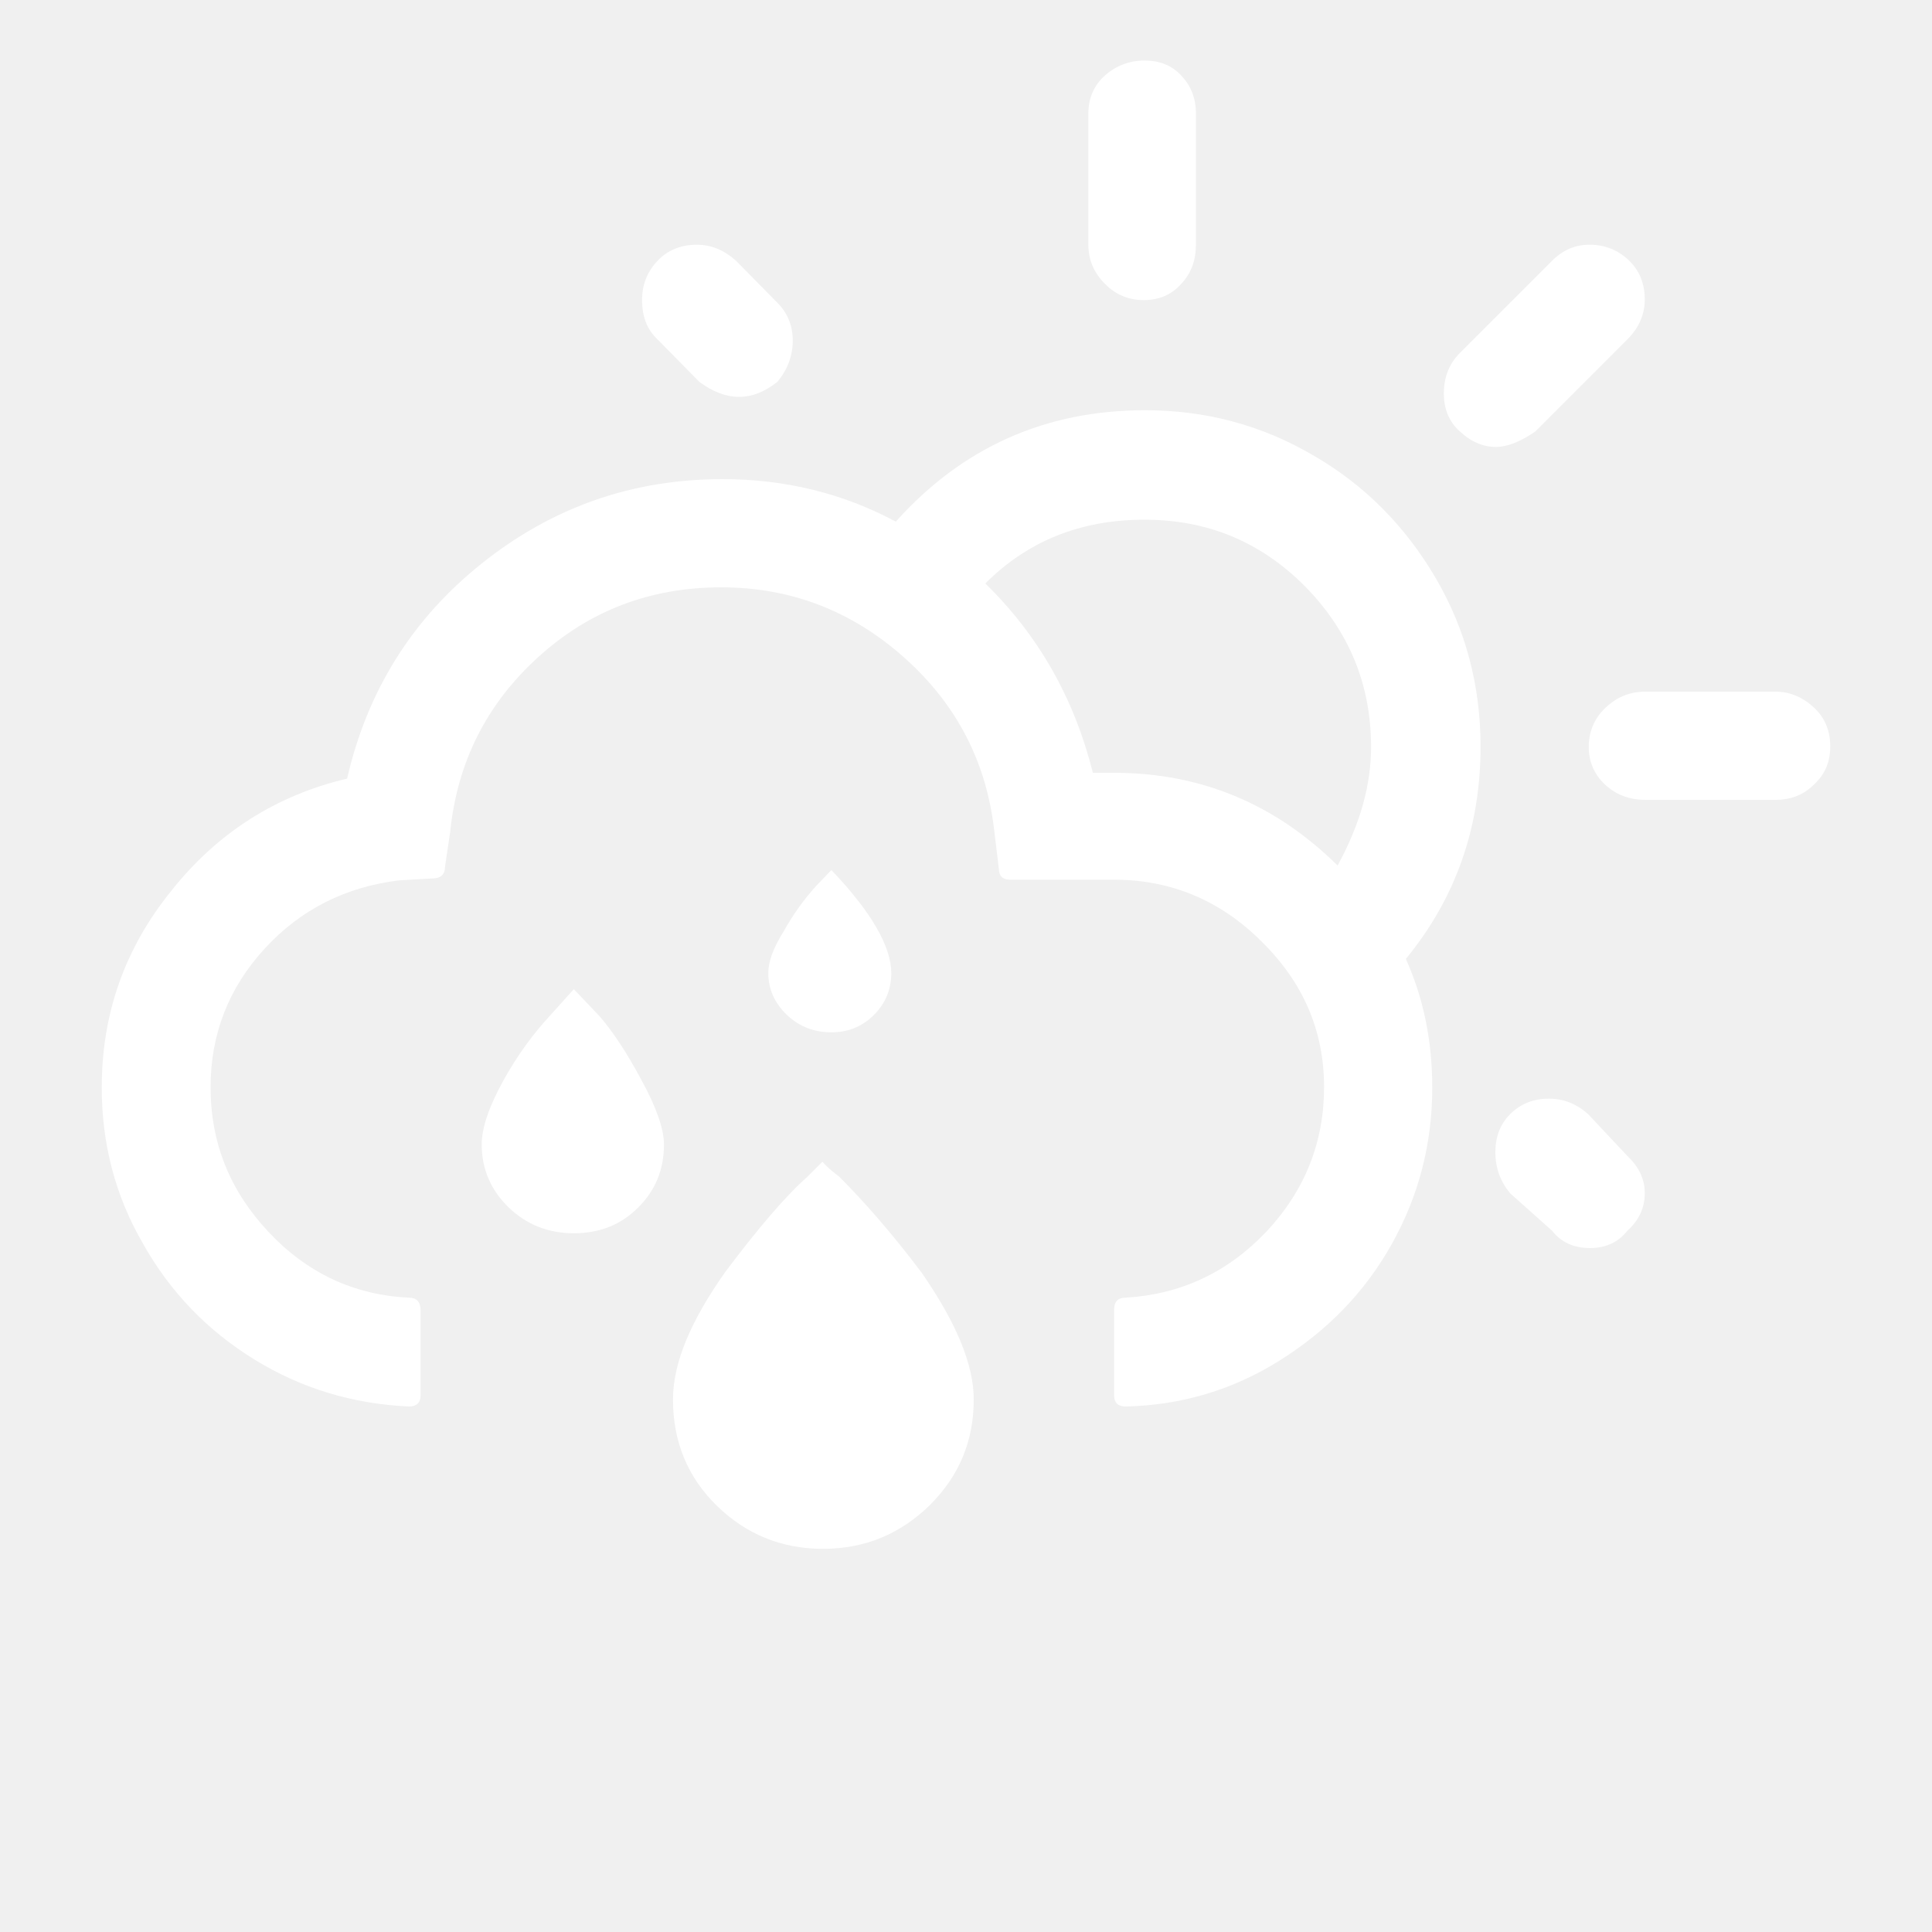
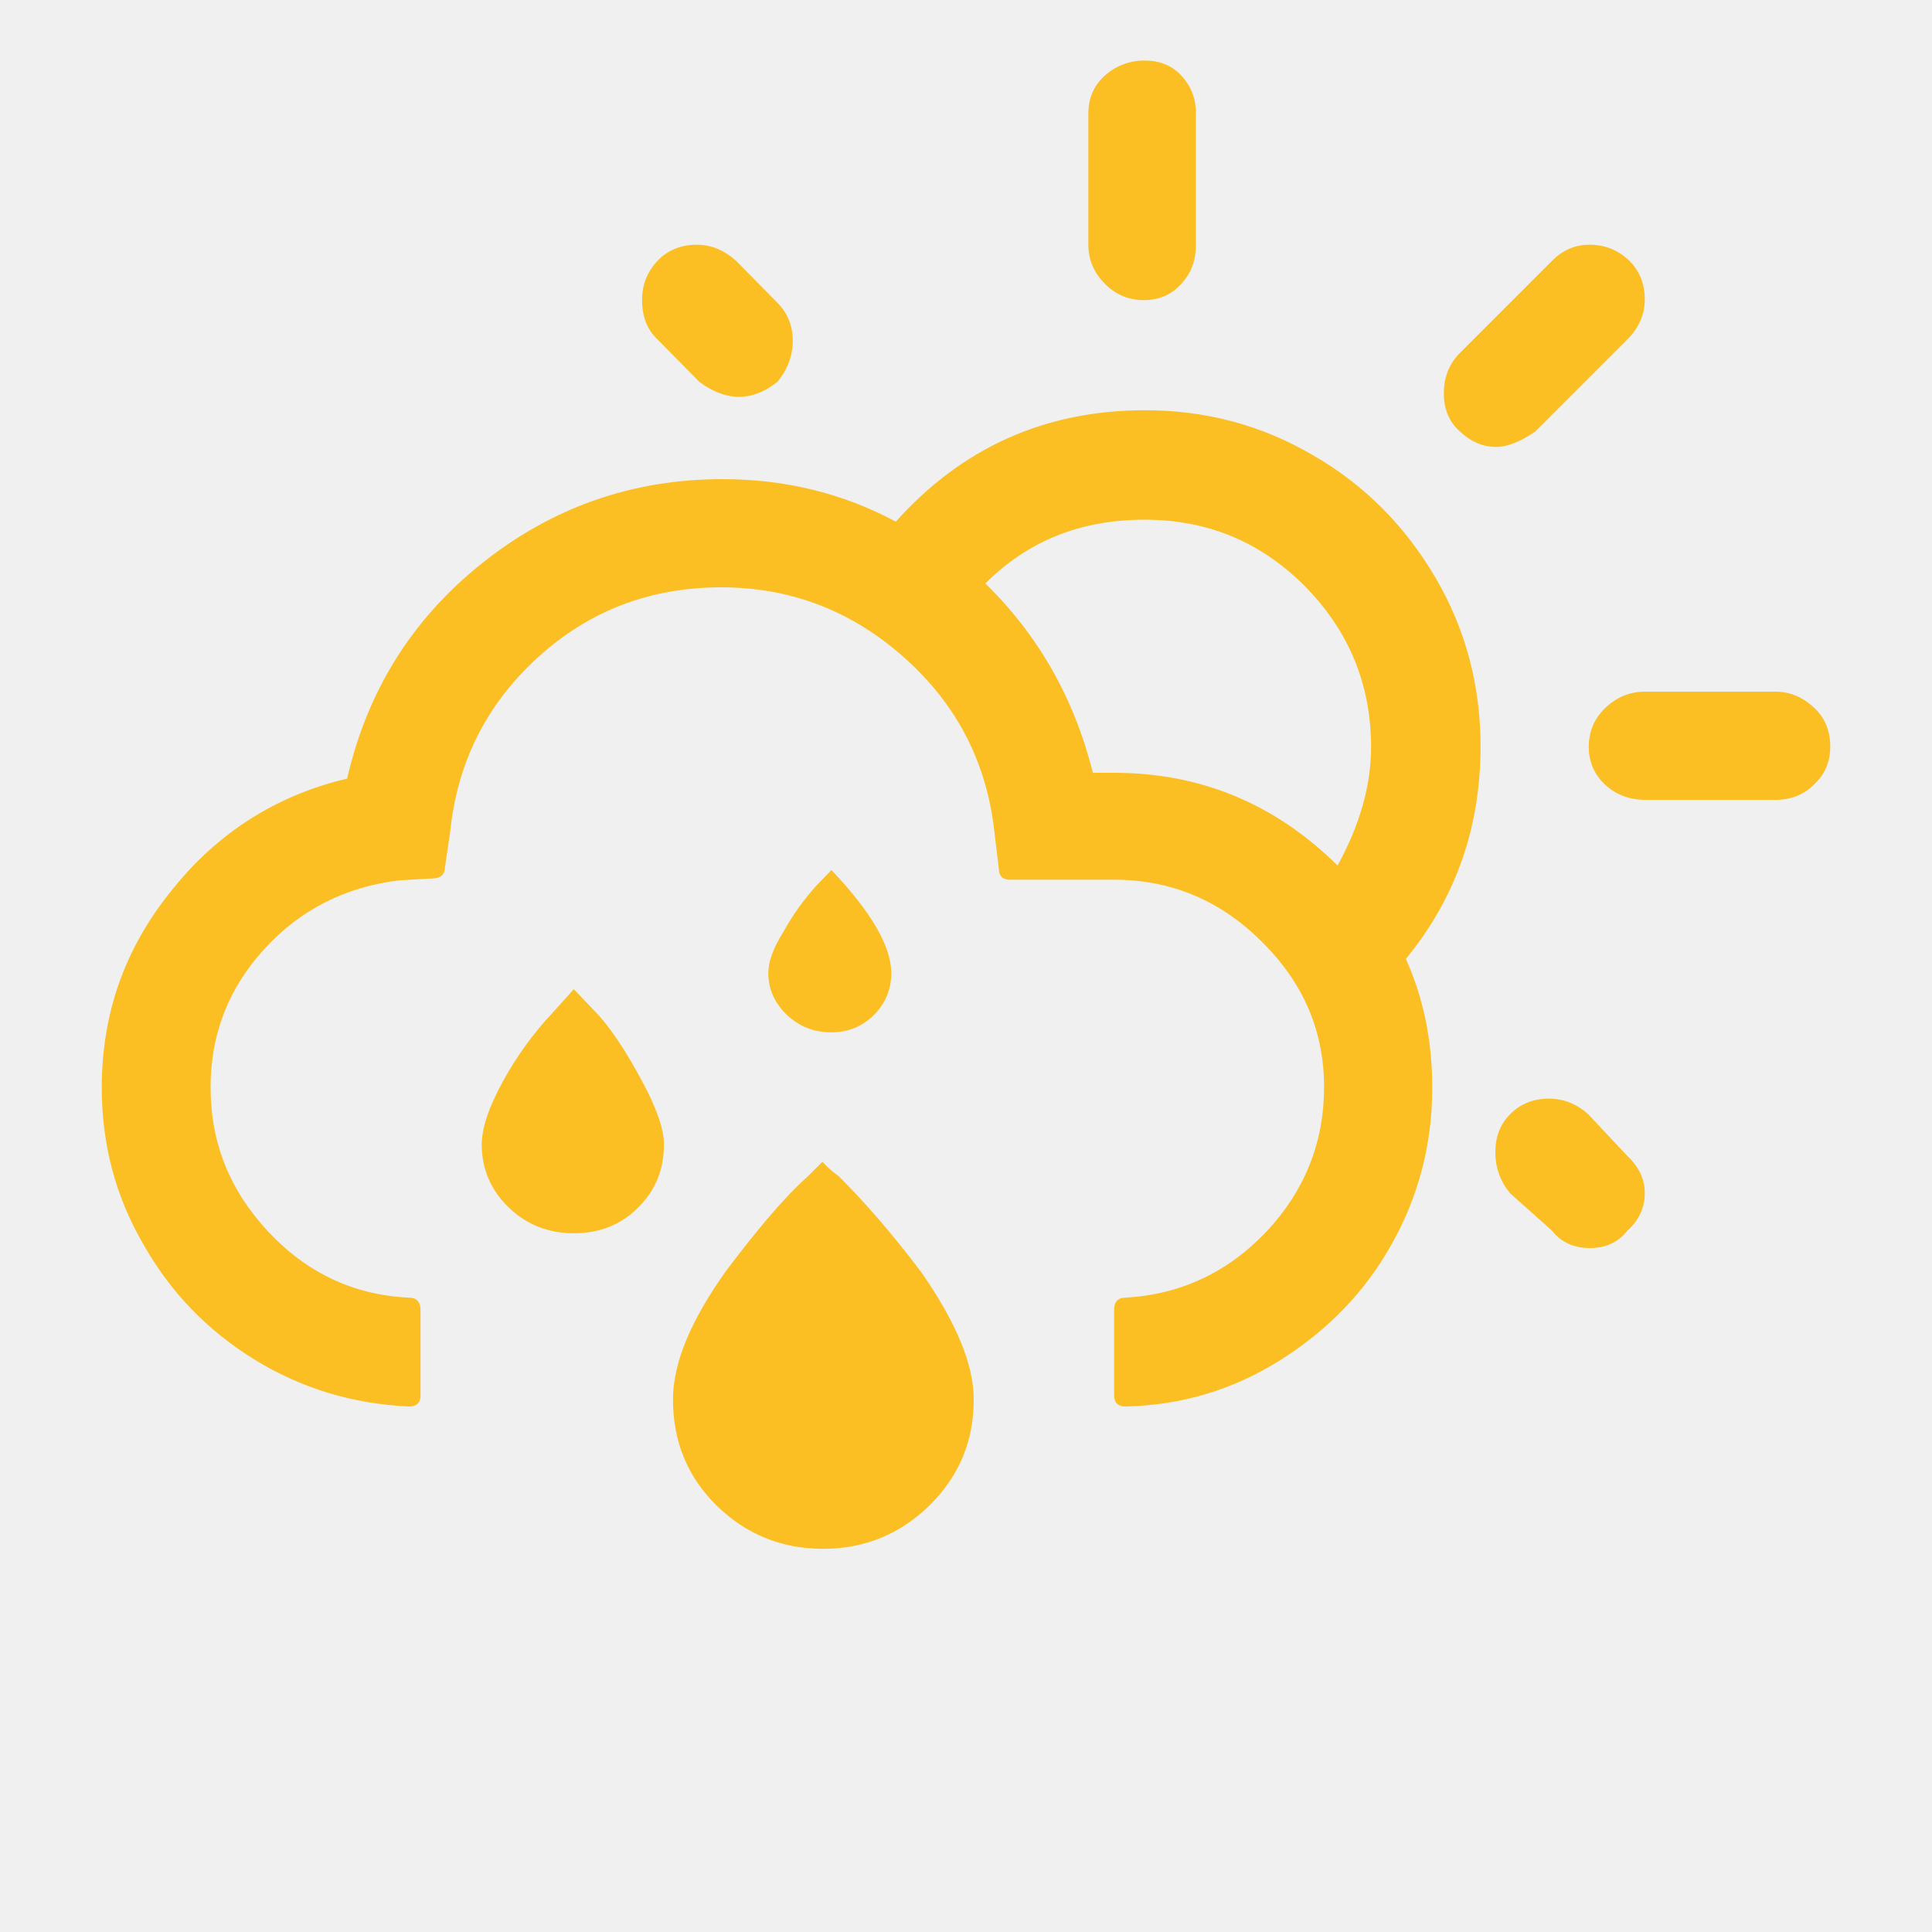
<svg xmlns="http://www.w3.org/2000/svg" width="46" height="46" version="1.1" id="Layer_1" x="0px" y="0px" viewBox="0 0 30 30" style="enable-background:new 0 0 30 30;" xml:space="preserve">
-   <path fill="white" d="M1.58,16.89c0,0.87,0.21,1.68,0.64,2.42c0.42,0.75,1,1.35,1.73,1.8c0.73,0.45,1.53,0.69,2.4,0.73  c0.12,0,0.18-0.06,0.18-0.17v-1.33c0-0.12-0.06-0.19-0.18-0.19c-0.85-0.04-1.58-0.38-2.18-1.02s-0.9-1.38-0.9-2.25  c0-0.82,0.28-1.54,0.84-2.15s1.26-0.96,2.09-1.06l0.52-0.03c0.12,0,0.19-0.06,0.19-0.18l0.08-0.54c0.11-1.08,0.56-1.98,1.36-2.71  c0.8-0.73,1.75-1.09,2.85-1.09c1.07,0,2.02,0.36,2.84,1.09c0.82,0.73,1.28,1.63,1.4,2.7l0.07,0.58c0,0.11,0.06,0.17,0.17,0.17h1.62  c0.88,0,1.65,0.32,2.29,0.96c0.65,0.64,0.97,1.39,0.97,2.26c0,0.86-0.3,1.61-0.9,2.25c-0.6,0.63-1.33,0.97-2.18,1.02  c-0.12,0-0.18,0.06-0.18,0.19v1.33c0,0.11,0.06,0.17,0.18,0.17c0.87-0.02,1.67-0.26,2.4-0.72s1.31-1.05,1.73-1.8  s0.63-1.56,0.63-2.43c0-0.74-0.14-1.4-0.41-2c0.78-0.95,1.16-2.05,1.16-3.3c0-0.94-0.23-1.82-0.7-2.62s-1.1-1.44-1.9-1.9  c-0.8-0.47-1.67-0.7-2.61-0.7c-1.55,0-2.84,0.58-3.87,1.73c-0.82-0.44-1.72-0.66-2.69-0.66c-1.41,0-2.65,0.44-3.74,1.31  s-1.78,1.99-2.09,3.34c-1.1,0.26-2.01,0.84-2.72,1.73C1.93,14.73,1.58,15.75,1.58,16.89z M7.48,17.77c0,0.38,0.14,0.71,0.42,0.98  s0.62,0.4,1.01,0.4c0.4,0,0.73-0.13,1-0.4c0.27-0.27,0.4-0.59,0.4-0.98c0-0.24-0.12-0.58-0.35-1c-0.23-0.43-0.45-0.76-0.65-0.99  c-0.21-0.22-0.35-0.37-0.4-0.42l-0.36,0.4c-0.27,0.29-0.52,0.63-0.74,1.03S7.48,17.52,7.48,17.77z M9.97,4.66  c0,0.26,0.08,0.46,0.24,0.61l0.65,0.66c0.42,0.31,0.82,0.31,1.21,0c0.16-0.19,0.24-0.41,0.24-0.64c0-0.23-0.08-0.43-0.24-0.59  l-0.64-0.65c-0.19-0.17-0.39-0.25-0.61-0.25c-0.24,0-0.45,0.08-0.61,0.25C10.05,4.22,9.97,4.42,9.97,4.66z M10.45,21.73  c0,0.66,0.23,1.21,0.68,1.65s1,0.67,1.65,0.67c0.65,0,1.2-0.23,1.66-0.68c0.46-0.46,0.68-1,0.68-1.64c0-0.54-0.27-1.19-0.81-1.97  c-0.46-0.61-0.89-1.1-1.28-1.49c-0.08-0.06-0.17-0.13-0.26-0.23l-0.23,0.23c-0.36,0.32-0.78,0.82-1.27,1.47  C10.73,20.5,10.45,21.16,10.45,21.73z M11.93,15.11c0,0.25,0.1,0.47,0.29,0.65c0.19,0.18,0.42,0.27,0.69,0.27  c0.26,0,0.48-0.09,0.66-0.27c0.18-0.18,0.27-0.4,0.27-0.65c0-0.41-0.31-0.95-0.93-1.6l-0.24,0.25c-0.18,0.2-0.35,0.43-0.5,0.7  C12,14.73,11.93,14.94,11.93,15.11z M15.3,9.06c0.66-0.66,1.48-0.99,2.47-0.99c0.98,0,1.8,0.34,2.49,1.03  c0.68,0.69,1.03,1.52,1.03,2.5c0,0.59-0.17,1.2-0.52,1.84C19.8,12.48,18.64,12,17.3,12h-0.33C16.68,10.84,16.12,9.86,15.3,9.06z   M16.9,3.8c0,0.24,0.09,0.44,0.26,0.61c0.17,0.17,0.37,0.25,0.6,0.25s0.43-0.08,0.58-0.25c0.16-0.17,0.23-0.37,0.23-0.61V1.76  c0-0.24-0.08-0.43-0.23-0.59S18,0.94,17.77,0.94s-0.44,0.08-0.61,0.23S16.9,1.52,16.9,1.76V3.8z M22.42,6.11  c0,0.24,0.08,0.44,0.25,0.59c0.17,0.16,0.36,0.24,0.56,0.24c0.17,0,0.38-0.08,0.61-0.24l1.43-1.43c0.18-0.18,0.27-0.39,0.27-0.62  c0-0.24-0.08-0.45-0.25-0.61c-0.17-0.16-0.37-0.24-0.61-0.24c-0.22,0-0.41,0.08-0.58,0.25l-1.43,1.43  C22.5,5.65,22.42,5.86,22.42,6.11z M23.22,17.89c0,0.25,0.08,0.46,0.23,0.64l0.65,0.58c0.14,0.18,0.34,0.27,0.59,0.27  c0.24,0,0.44-0.09,0.58-0.27c0.18-0.16,0.27-0.36,0.27-0.58c0-0.22-0.09-0.41-0.27-0.58l-0.61-0.65c-0.18-0.16-0.38-0.24-0.61-0.24  c-0.24,0-0.44,0.08-0.6,0.24S23.22,17.66,23.22,17.89z M24.67,11.6c0,0.22,0.08,0.42,0.25,0.58c0.17,0.16,0.38,0.24,0.63,0.24h2.02  c0.24,0,0.44-0.08,0.6-0.24c0.17-0.16,0.25-0.35,0.25-0.59c0-0.24-0.08-0.44-0.25-0.6s-0.37-0.25-0.6-0.25h-2.02  c-0.24,0-0.44,0.08-0.62,0.25S24.67,11.37,24.67,11.6z" />
+   <path fill="#FBBF24" d="M1.58,16.89c0,0.87,0.21,1.68,0.64,2.42c0.42,0.75,1,1.35,1.73,1.8c0.73,0.45,1.53,0.69,2.4,0.73  c0.12,0,0.18-0.06,0.18-0.17v-1.33c0-0.12-0.06-0.19-0.18-0.19c-0.85-0.04-1.58-0.38-2.18-1.02s-0.9-1.38-0.9-2.25  c0-0.82,0.28-1.54,0.84-2.15s1.26-0.96,2.09-1.06l0.52-0.03c0.12,0,0.19-0.06,0.19-0.18l0.08-0.54c0.11-1.08,0.56-1.98,1.36-2.71  c0.8-0.73,1.75-1.09,2.85-1.09c1.07,0,2.02,0.36,2.84,1.09c0.82,0.73,1.28,1.63,1.4,2.7l0.07,0.58c0,0.11,0.06,0.17,0.17,0.17h1.62  c0.88,0,1.65,0.32,2.29,0.96c0.65,0.64,0.97,1.39,0.97,2.26c0,0.86-0.3,1.61-0.9,2.25c-0.6,0.63-1.33,0.97-2.18,1.02  c-0.12,0-0.18,0.06-0.18,0.19v1.33c0,0.11,0.06,0.17,0.18,0.17c0.87-0.02,1.67-0.26,2.4-0.72s1.31-1.05,1.73-1.8  s0.63-1.56,0.63-2.43c0-0.74-0.14-1.4-0.41-2c0.78-0.95,1.16-2.05,1.16-3.3c0-0.94-0.23-1.82-0.7-2.62s-1.1-1.44-1.9-1.9  c-0.8-0.47-1.67-0.7-2.61-0.7c-1.55,0-2.84,0.58-3.87,1.73c-0.82-0.44-1.72-0.66-2.69-0.66c-1.41,0-2.65,0.44-3.74,1.31  s-1.78,1.99-2.09,3.34c-1.1,0.26-2.01,0.84-2.72,1.73C1.93,14.73,1.58,15.75,1.58,16.89z M7.48,17.77c0,0.38,0.14,0.71,0.42,0.98  s0.62,0.4,1.01,0.4c0.4,0,0.73-0.13,1-0.4c0.27-0.27,0.4-0.59,0.4-0.98c0-0.24-0.12-0.58-0.35-1c-0.23-0.43-0.45-0.76-0.65-0.99  c-0.21-0.22-0.35-0.37-0.4-0.42l-0.36,0.4c-0.27,0.29-0.52,0.63-0.74,1.03S7.48,17.52,7.48,17.77z M9.97,4.66  c0,0.26,0.08,0.46,0.24,0.61l0.65,0.66c0.42,0.31,0.82,0.31,1.21,0c0.16-0.19,0.24-0.41,0.24-0.64c0-0.23-0.08-0.43-0.24-0.59  l-0.64-0.65c-0.19-0.17-0.39-0.25-0.61-0.25c-0.24,0-0.45,0.08-0.61,0.25C10.05,4.22,9.97,4.42,9.97,4.66z M10.45,21.73  c0,0.66,0.23,1.21,0.68,1.65s1,0.67,1.65,0.67c0.65,0,1.2-0.23,1.66-0.68c0.46-0.46,0.68-1,0.68-1.64c0-0.54-0.27-1.19-0.81-1.97  c-0.46-0.61-0.89-1.1-1.28-1.49c-0.08-0.06-0.17-0.13-0.26-0.23l-0.23,0.23c-0.36,0.32-0.78,0.82-1.27,1.47  C10.73,20.5,10.45,21.16,10.45,21.73z M11.93,15.11c0,0.25,0.1,0.47,0.29,0.65c0.19,0.18,0.42,0.27,0.69,0.27  c0.26,0,0.48-0.09,0.66-0.27c0.18-0.18,0.27-0.4,0.27-0.65c0-0.41-0.31-0.95-0.93-1.6l-0.24,0.25c-0.18,0.2-0.35,0.43-0.5,0.7  C12,14.73,11.93,14.94,11.93,15.11z M15.3,9.06c0.66-0.66,1.48-0.99,2.47-0.99c0.98,0,1.8,0.34,2.49,1.03  c0.68,0.69,1.03,1.52,1.03,2.5c0,0.59-0.17,1.2-0.52,1.84C19.8,12.48,18.64,12,17.3,12h-0.33C16.68,10.84,16.12,9.86,15.3,9.06z   M16.9,3.8c0,0.24,0.09,0.44,0.26,0.61c0.17,0.17,0.37,0.25,0.6,0.25s0.43-0.08,0.58-0.25c0.16-0.17,0.23-0.37,0.23-0.61V1.76  c0-0.24-0.08-0.43-0.23-0.59S18,0.94,17.77,0.94s-0.44,0.08-0.61,0.23S16.9,1.52,16.9,1.76V3.8z M22.42,6.11  c0,0.24,0.08,0.44,0.25,0.59c0.17,0.16,0.36,0.24,0.56,0.24c0.17,0,0.38-0.08,0.61-0.24l1.43-1.43c0.18-0.18,0.27-0.39,0.27-0.62  c0-0.24-0.08-0.45-0.25-0.61c-0.17-0.16-0.37-0.24-0.61-0.24c-0.22,0-0.41,0.08-0.58,0.25l-1.43,1.43  C22.5,5.65,22.42,5.86,22.42,6.11z M23.22,17.89c0,0.25,0.08,0.46,0.23,0.64l0.65,0.58c0.14,0.18,0.34,0.27,0.59,0.27  c0.24,0,0.44-0.09,0.58-0.27c0.18-0.16,0.27-0.36,0.27-0.58c0-0.22-0.09-0.41-0.27-0.58l-0.61-0.65c-0.18-0.16-0.38-0.24-0.61-0.24  c-0.24,0-0.44,0.08-0.6,0.24S23.22,17.66,23.22,17.89z M24.67,11.6c0,0.22,0.08,0.42,0.25,0.58c0.17,0.16,0.38,0.24,0.63,0.24h2.02  c0.24,0,0.44-0.08,0.6-0.24c0.17-0.16,0.25-0.35,0.25-0.59c0-0.24-0.08-0.44-0.25-0.6s-0.37-0.25-0.6-0.25h-2.02  c-0.24,0-0.44,0.08-0.62,0.25S24.67,11.37,24.67,11.6z" />
</svg>
